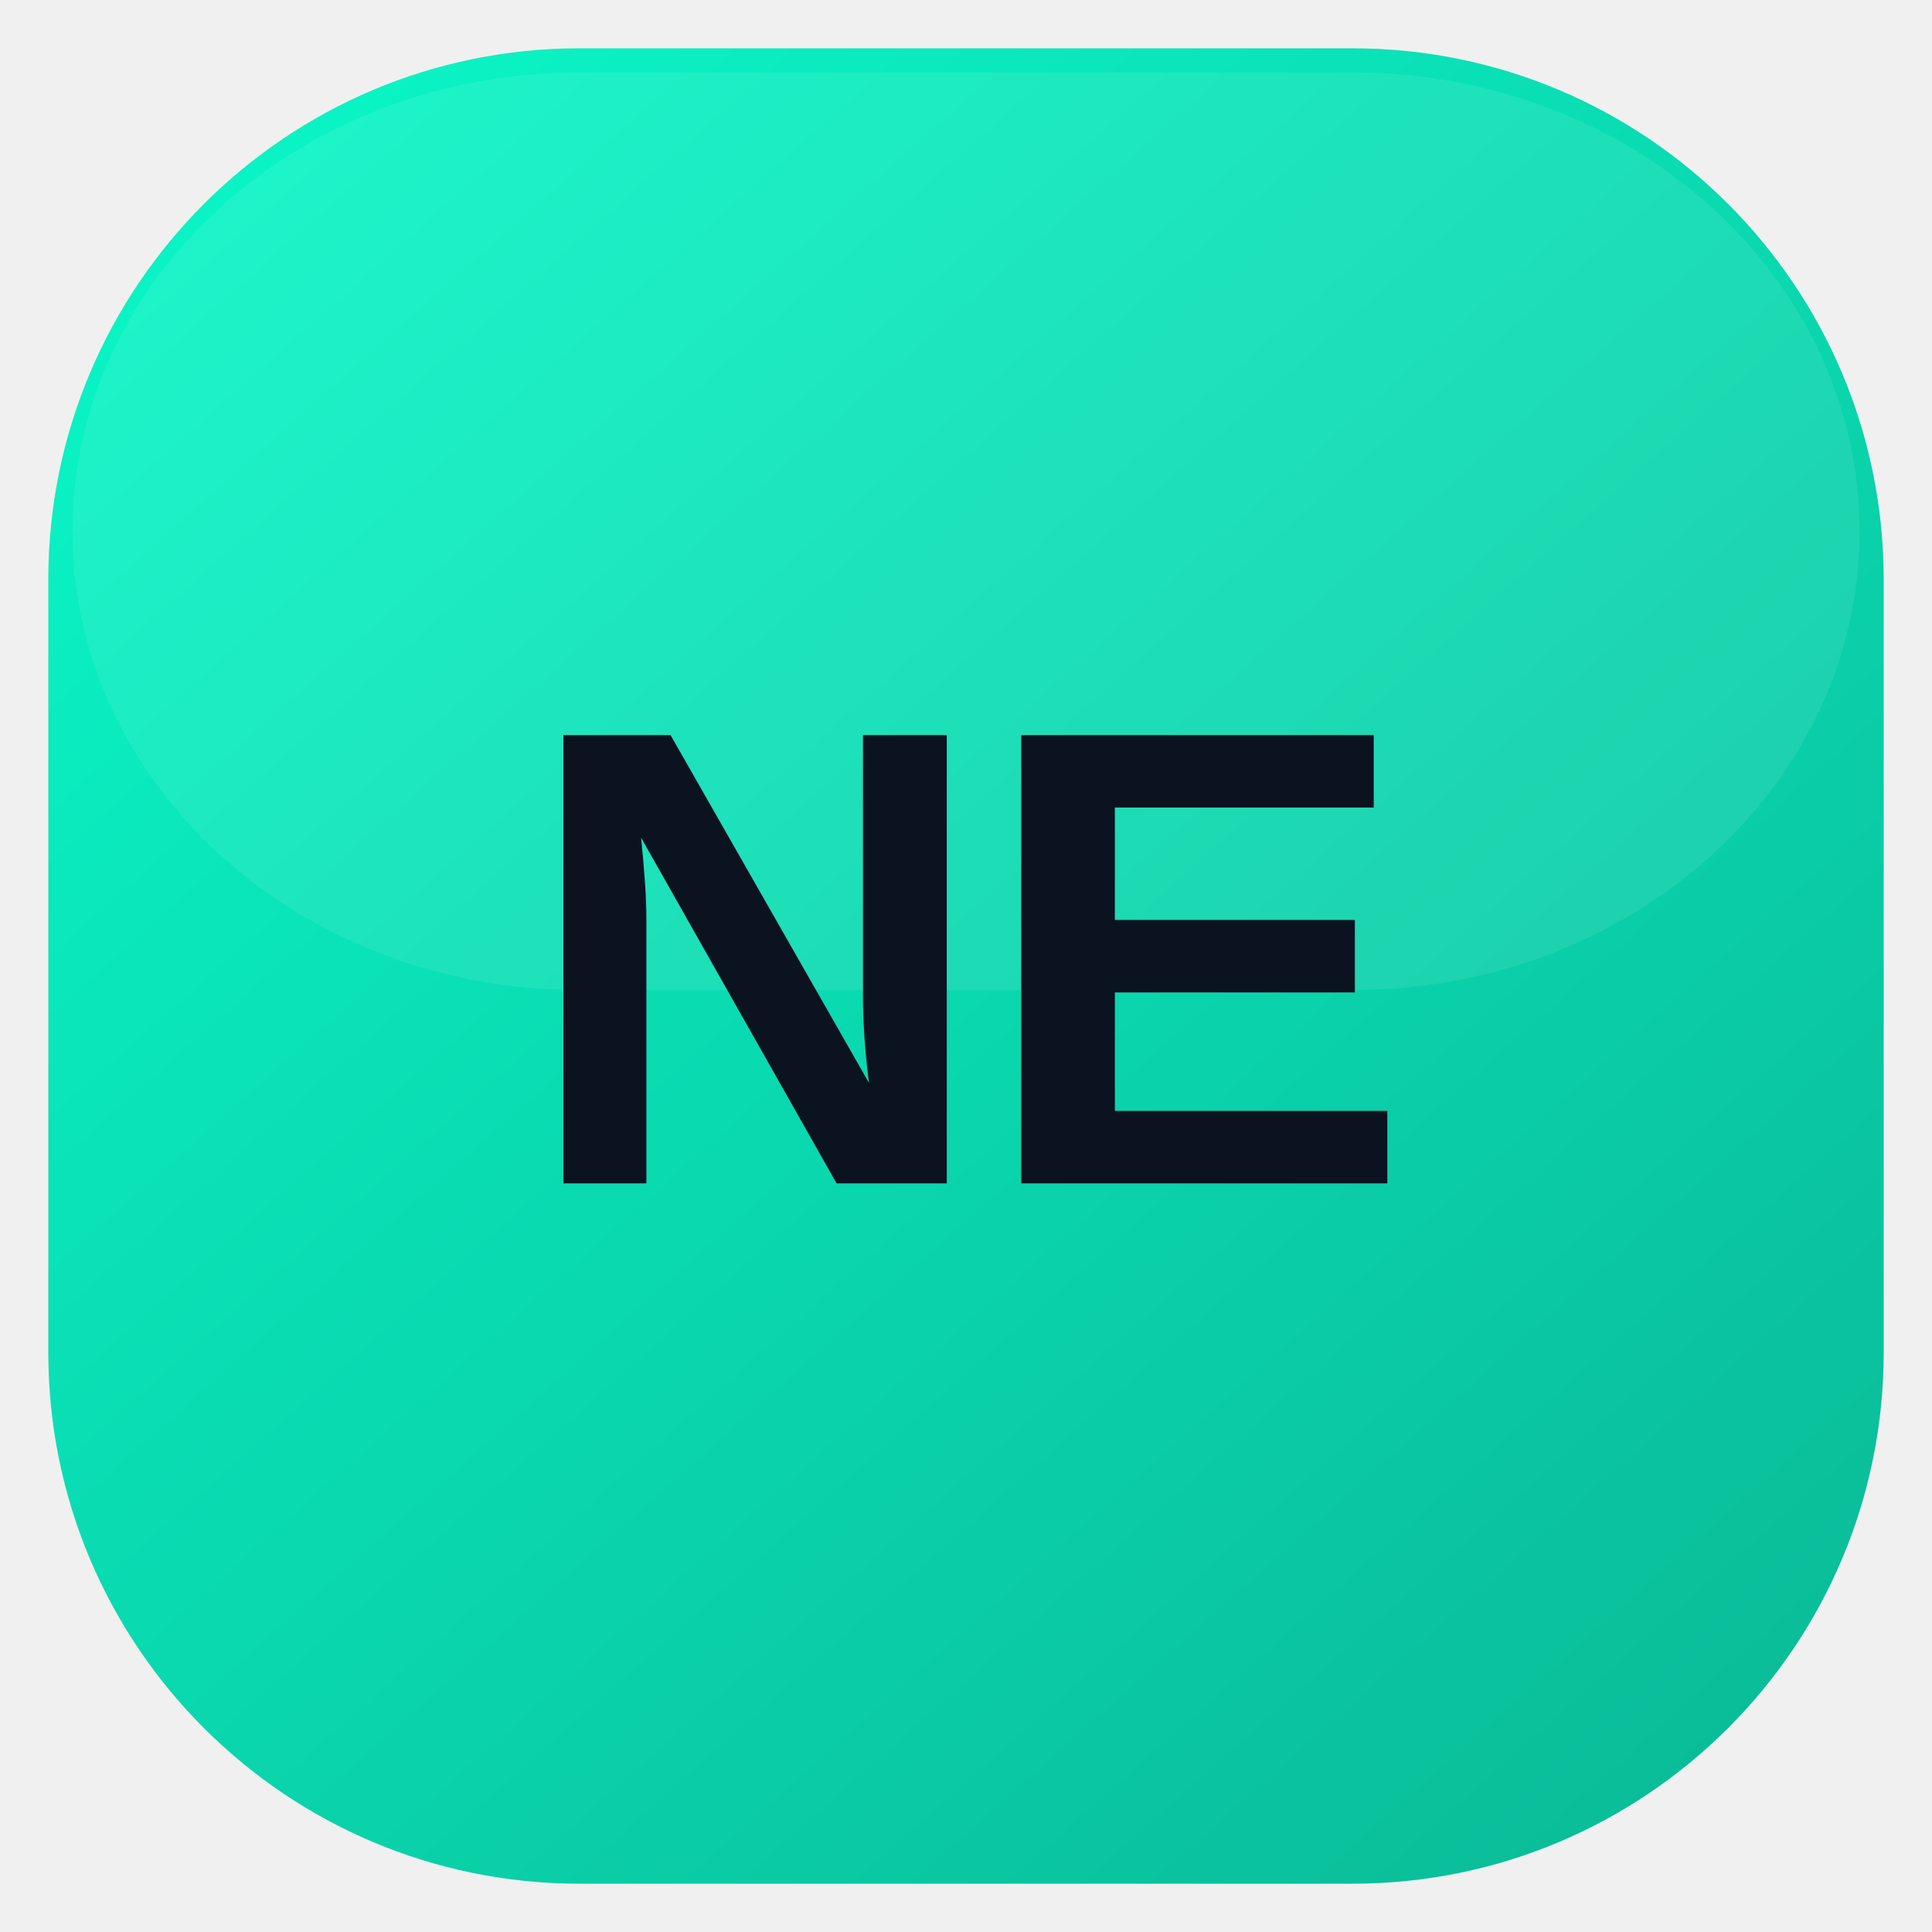
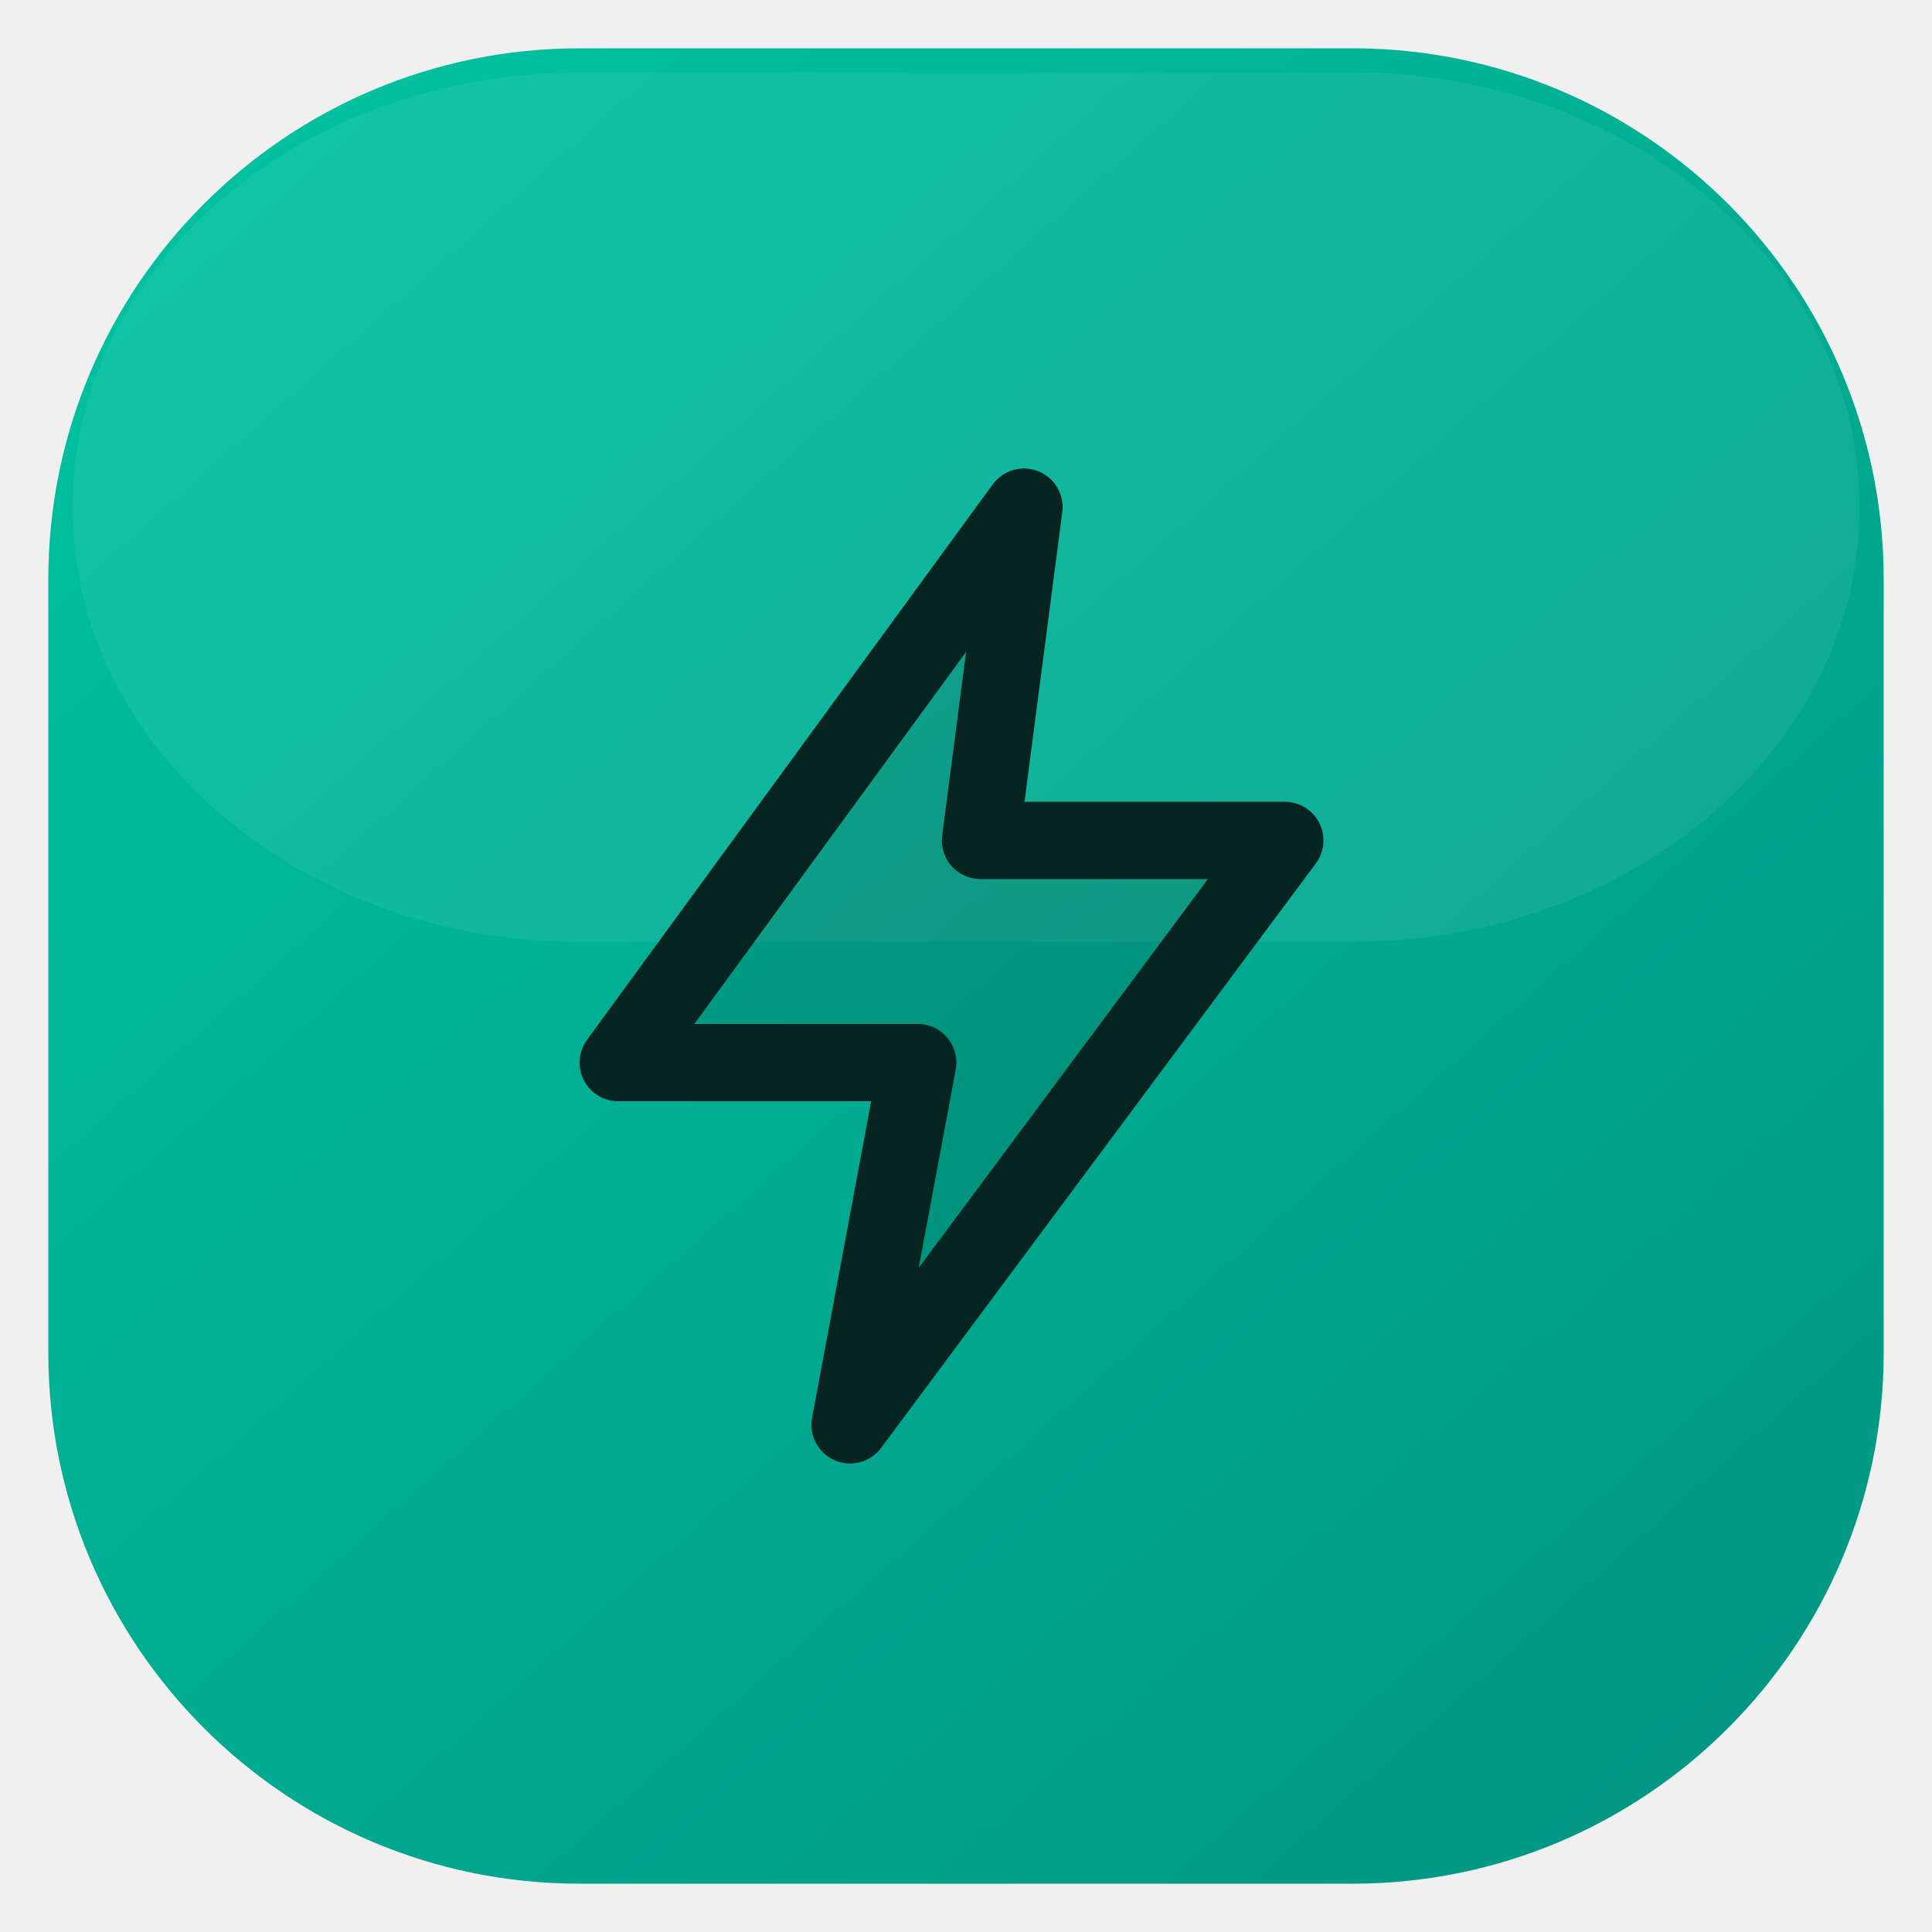
<svg xmlns="http://www.w3.org/2000/svg" width="40" height="40" viewBox="0 0 40 40" fill="none" role="img" aria-label="neon">
  <defs>
    <linearGradient id="g-neon" x1="4" y1="2" x2="36" y2="38" gradientUnits="userSpaceOnUse">
-       <stop offset="0" stop-color="#00F5C4" />
-       <stop offset="1" stop-color="#00B893" />
+       <stop offset="0" stop-color="#00C2A0" />
+       <stop offset="1" stop-color="#009684" />
    </linearGradient>
  </defs>
  <rect x="1" y="1" width="38" height="38" rx="11" fill="url(#g-neon)" />
-   <rect x="1" y="1" width="38" height="38" rx="11" fill="white" fill-opacity="0.04" />
-   <rect x="1.5" y="1.5" width="37" height="19" rx="10.5" fill="white" fill-opacity="0.08" />
-   <text x="20" y="24.5" text-anchor="middle" font-family="Sora, Arial, sans-serif" font-weight="700" font-size="13.5" letter-spacing="-0.02em" fill="#0B1220">NE</text>
+   <rect x="1.5" y="1.5" width="37" height="18" rx="10.5" fill="white" fill-opacity="0.07" />
+   <g transform="translate(8,8)" color="#062420">
+     <path d="M13.2 2.5L4.8 14H11L9.6 21.5L18.6 9.4H12.3L13.2 2.5Z" stroke="currentColor" stroke-width="1.6" stroke-linejoin="round" stroke-linecap="round" fill="currentColor" fill-opacity="0.16" />
+   </g>
</svg>
